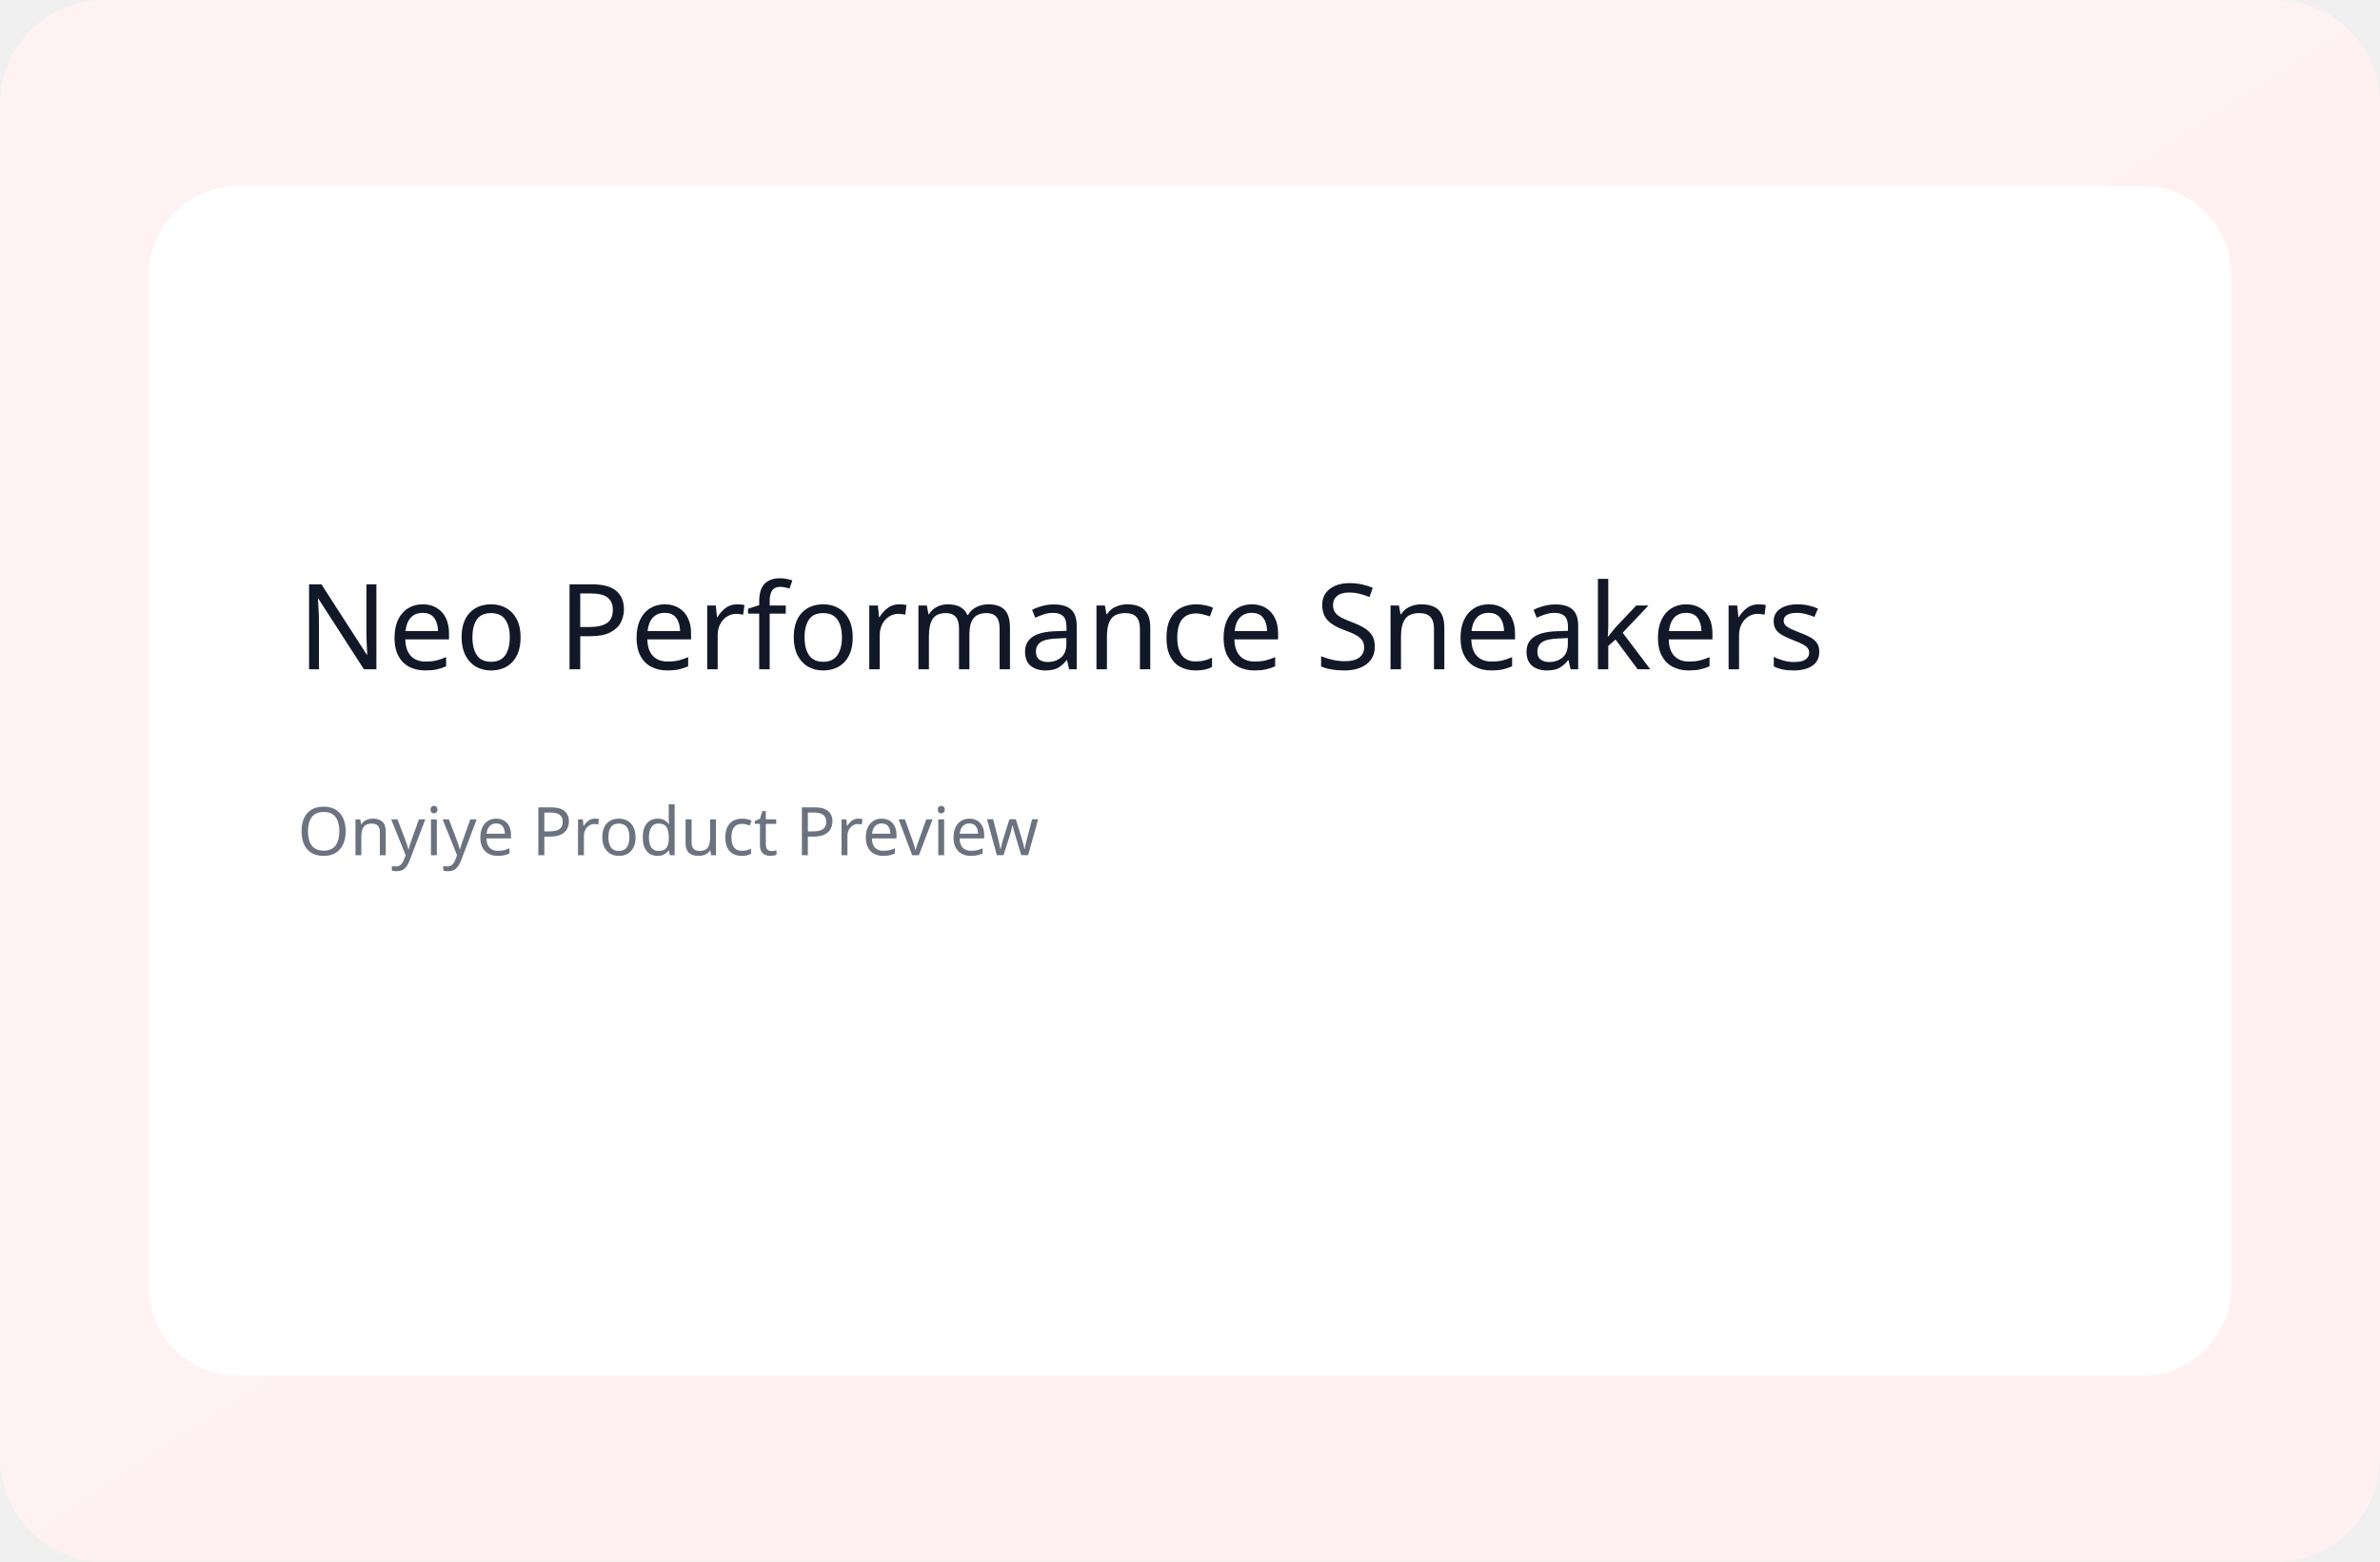
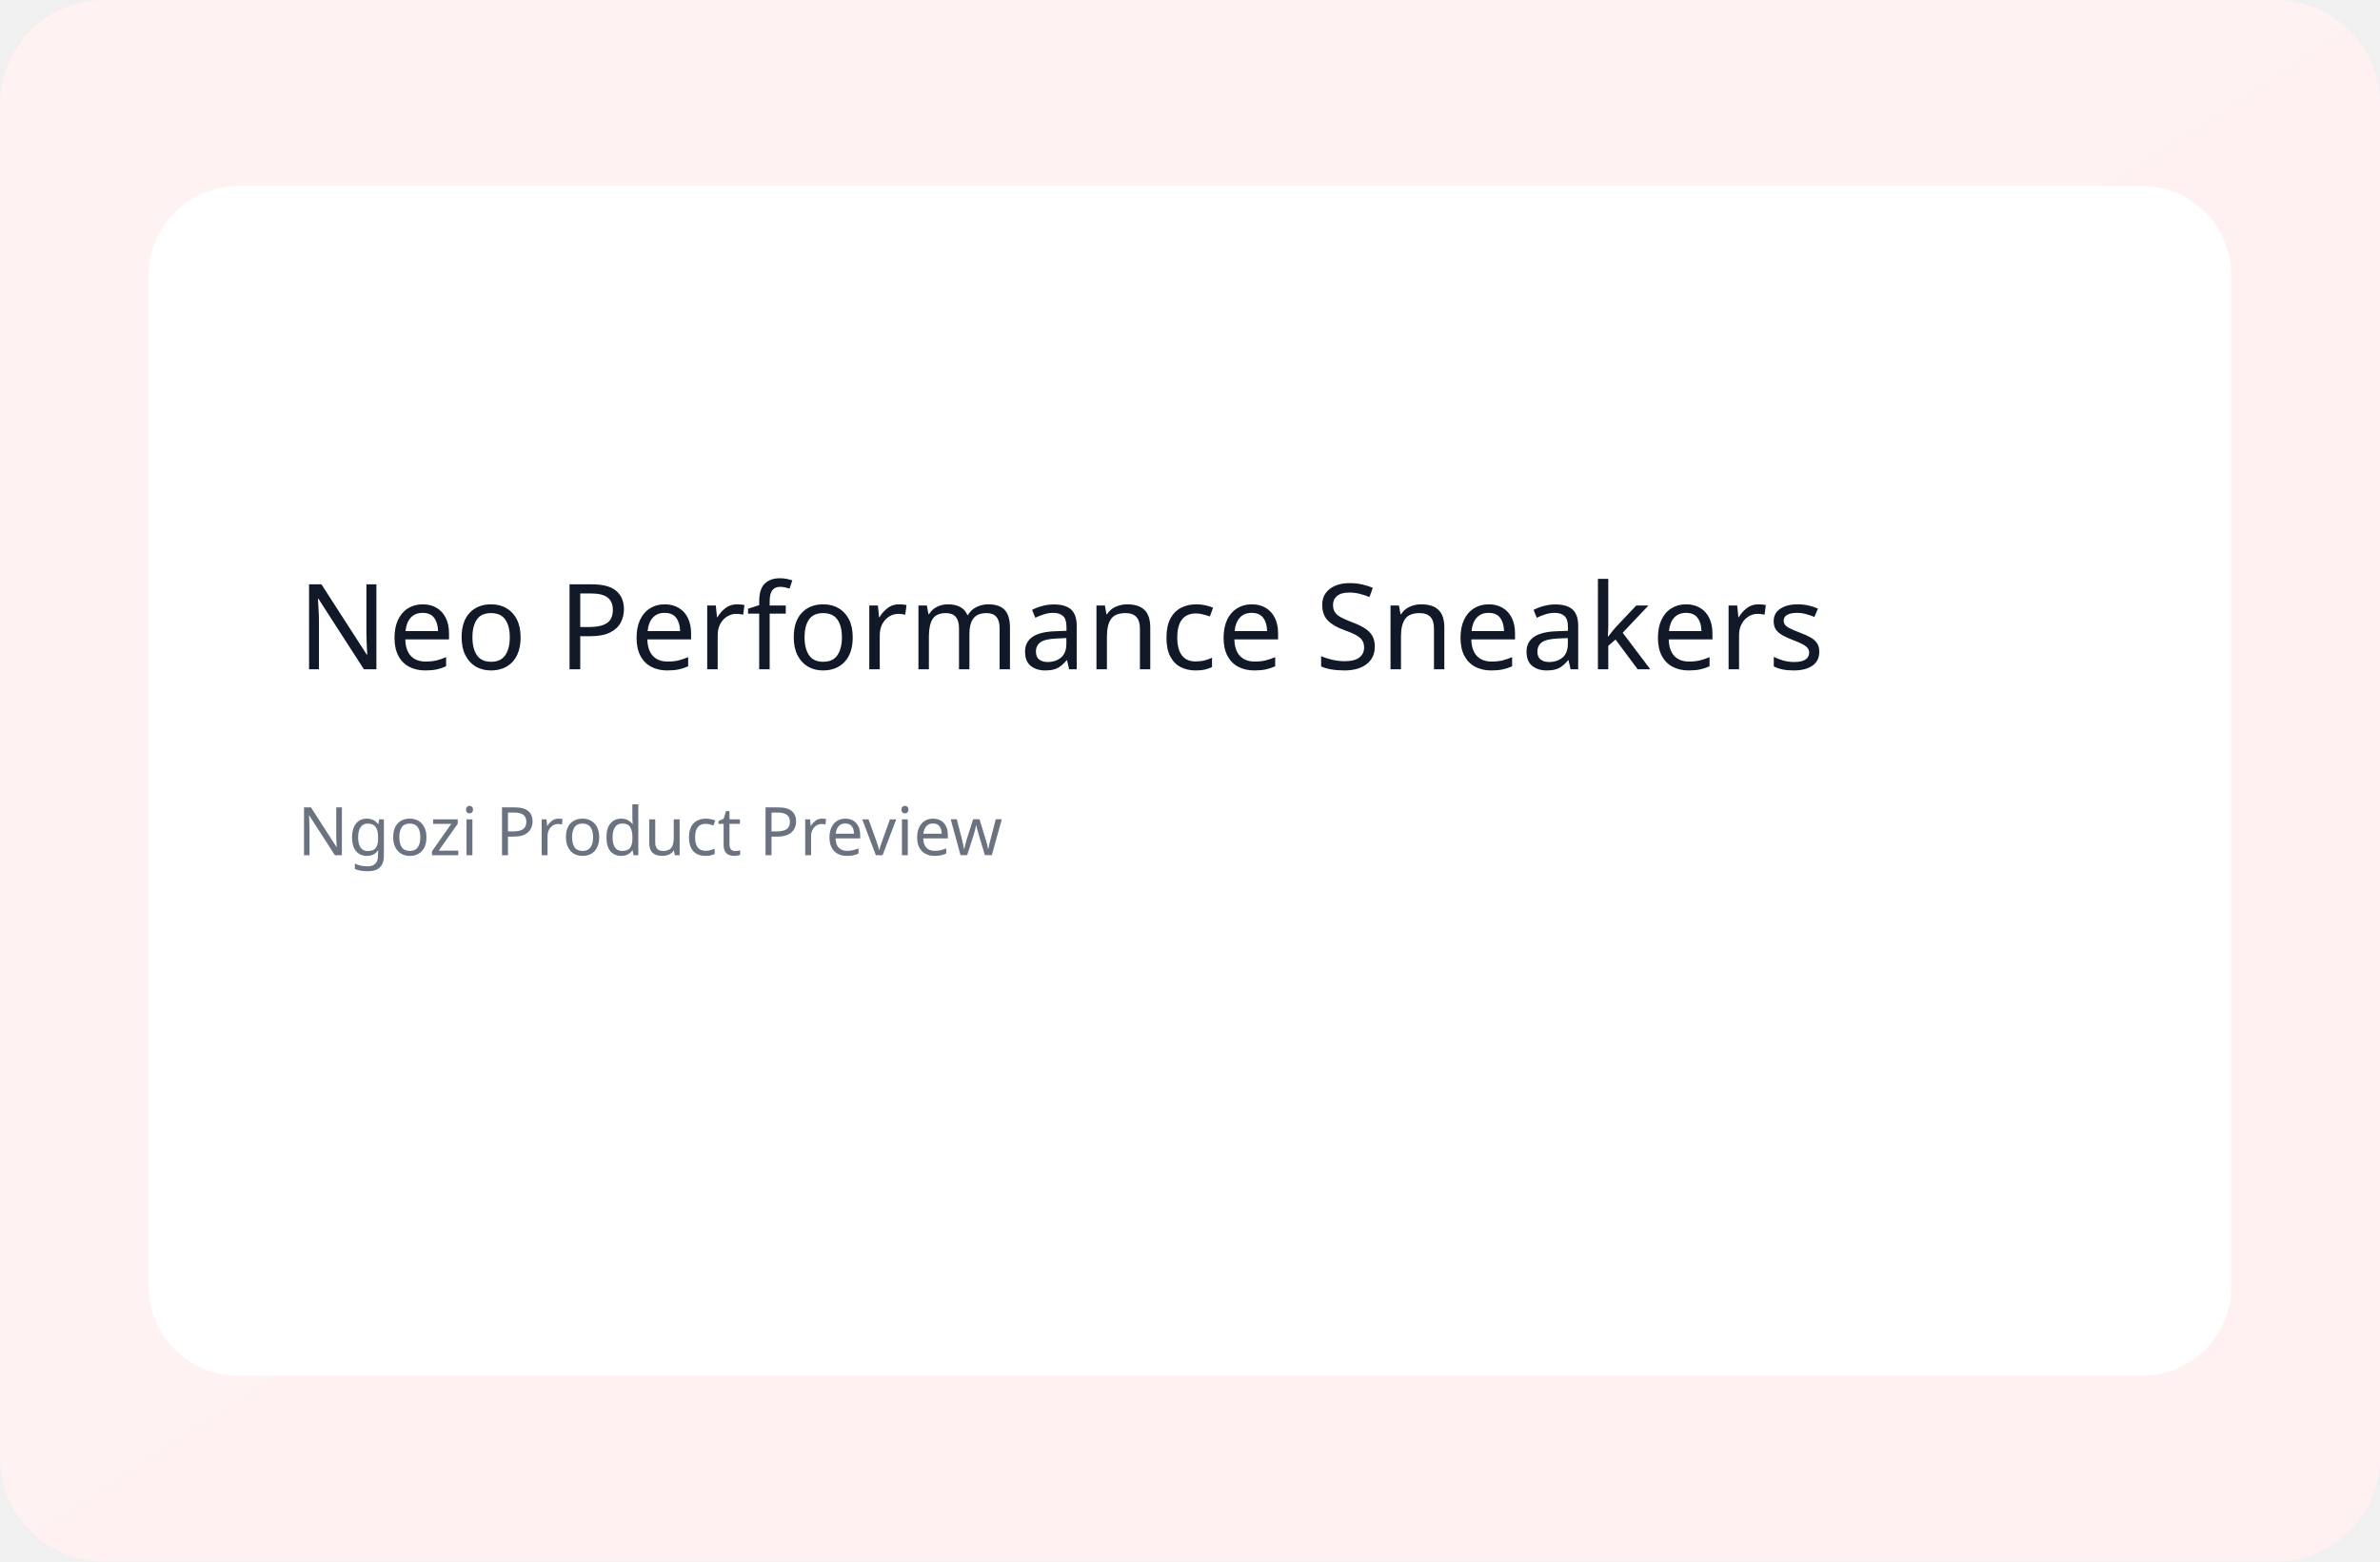
<svg xmlns="http://www.w3.org/2000/svg" width="640" height="420" viewBox="0 0 640 420">
  <defs>
    <linearGradient id="bg" x1="0" y1="0" x2="1" y2="1">
      <stop offset="0%" stop-color="#fef2f2" />
      <stop offset="100%" stop-color="#fff1f2" />
    </linearGradient>
  </defs>
  <rect width="640" height="420" rx="28" fill="url(#bg)" />
  <rect x="40" y="50" width="560" height="320" rx="24" fill="#ffffff" />
  <text x="80" y="180" font-size="32" font-family="Segoe UI, sans-serif" fill="#111827">Neo Performance Sneakers</text>
-   <text x="80" y="230" font-size="18" font-family="Segoe UI, sans-serif" fill="#6b7280">Onyiye Product Preview</text>
+   <text x="80" y="230" font-size="18" font-family="Segoe UI, sans-serif" fill="#6b7280">Ngozi Product Preview</text>
</svg>
